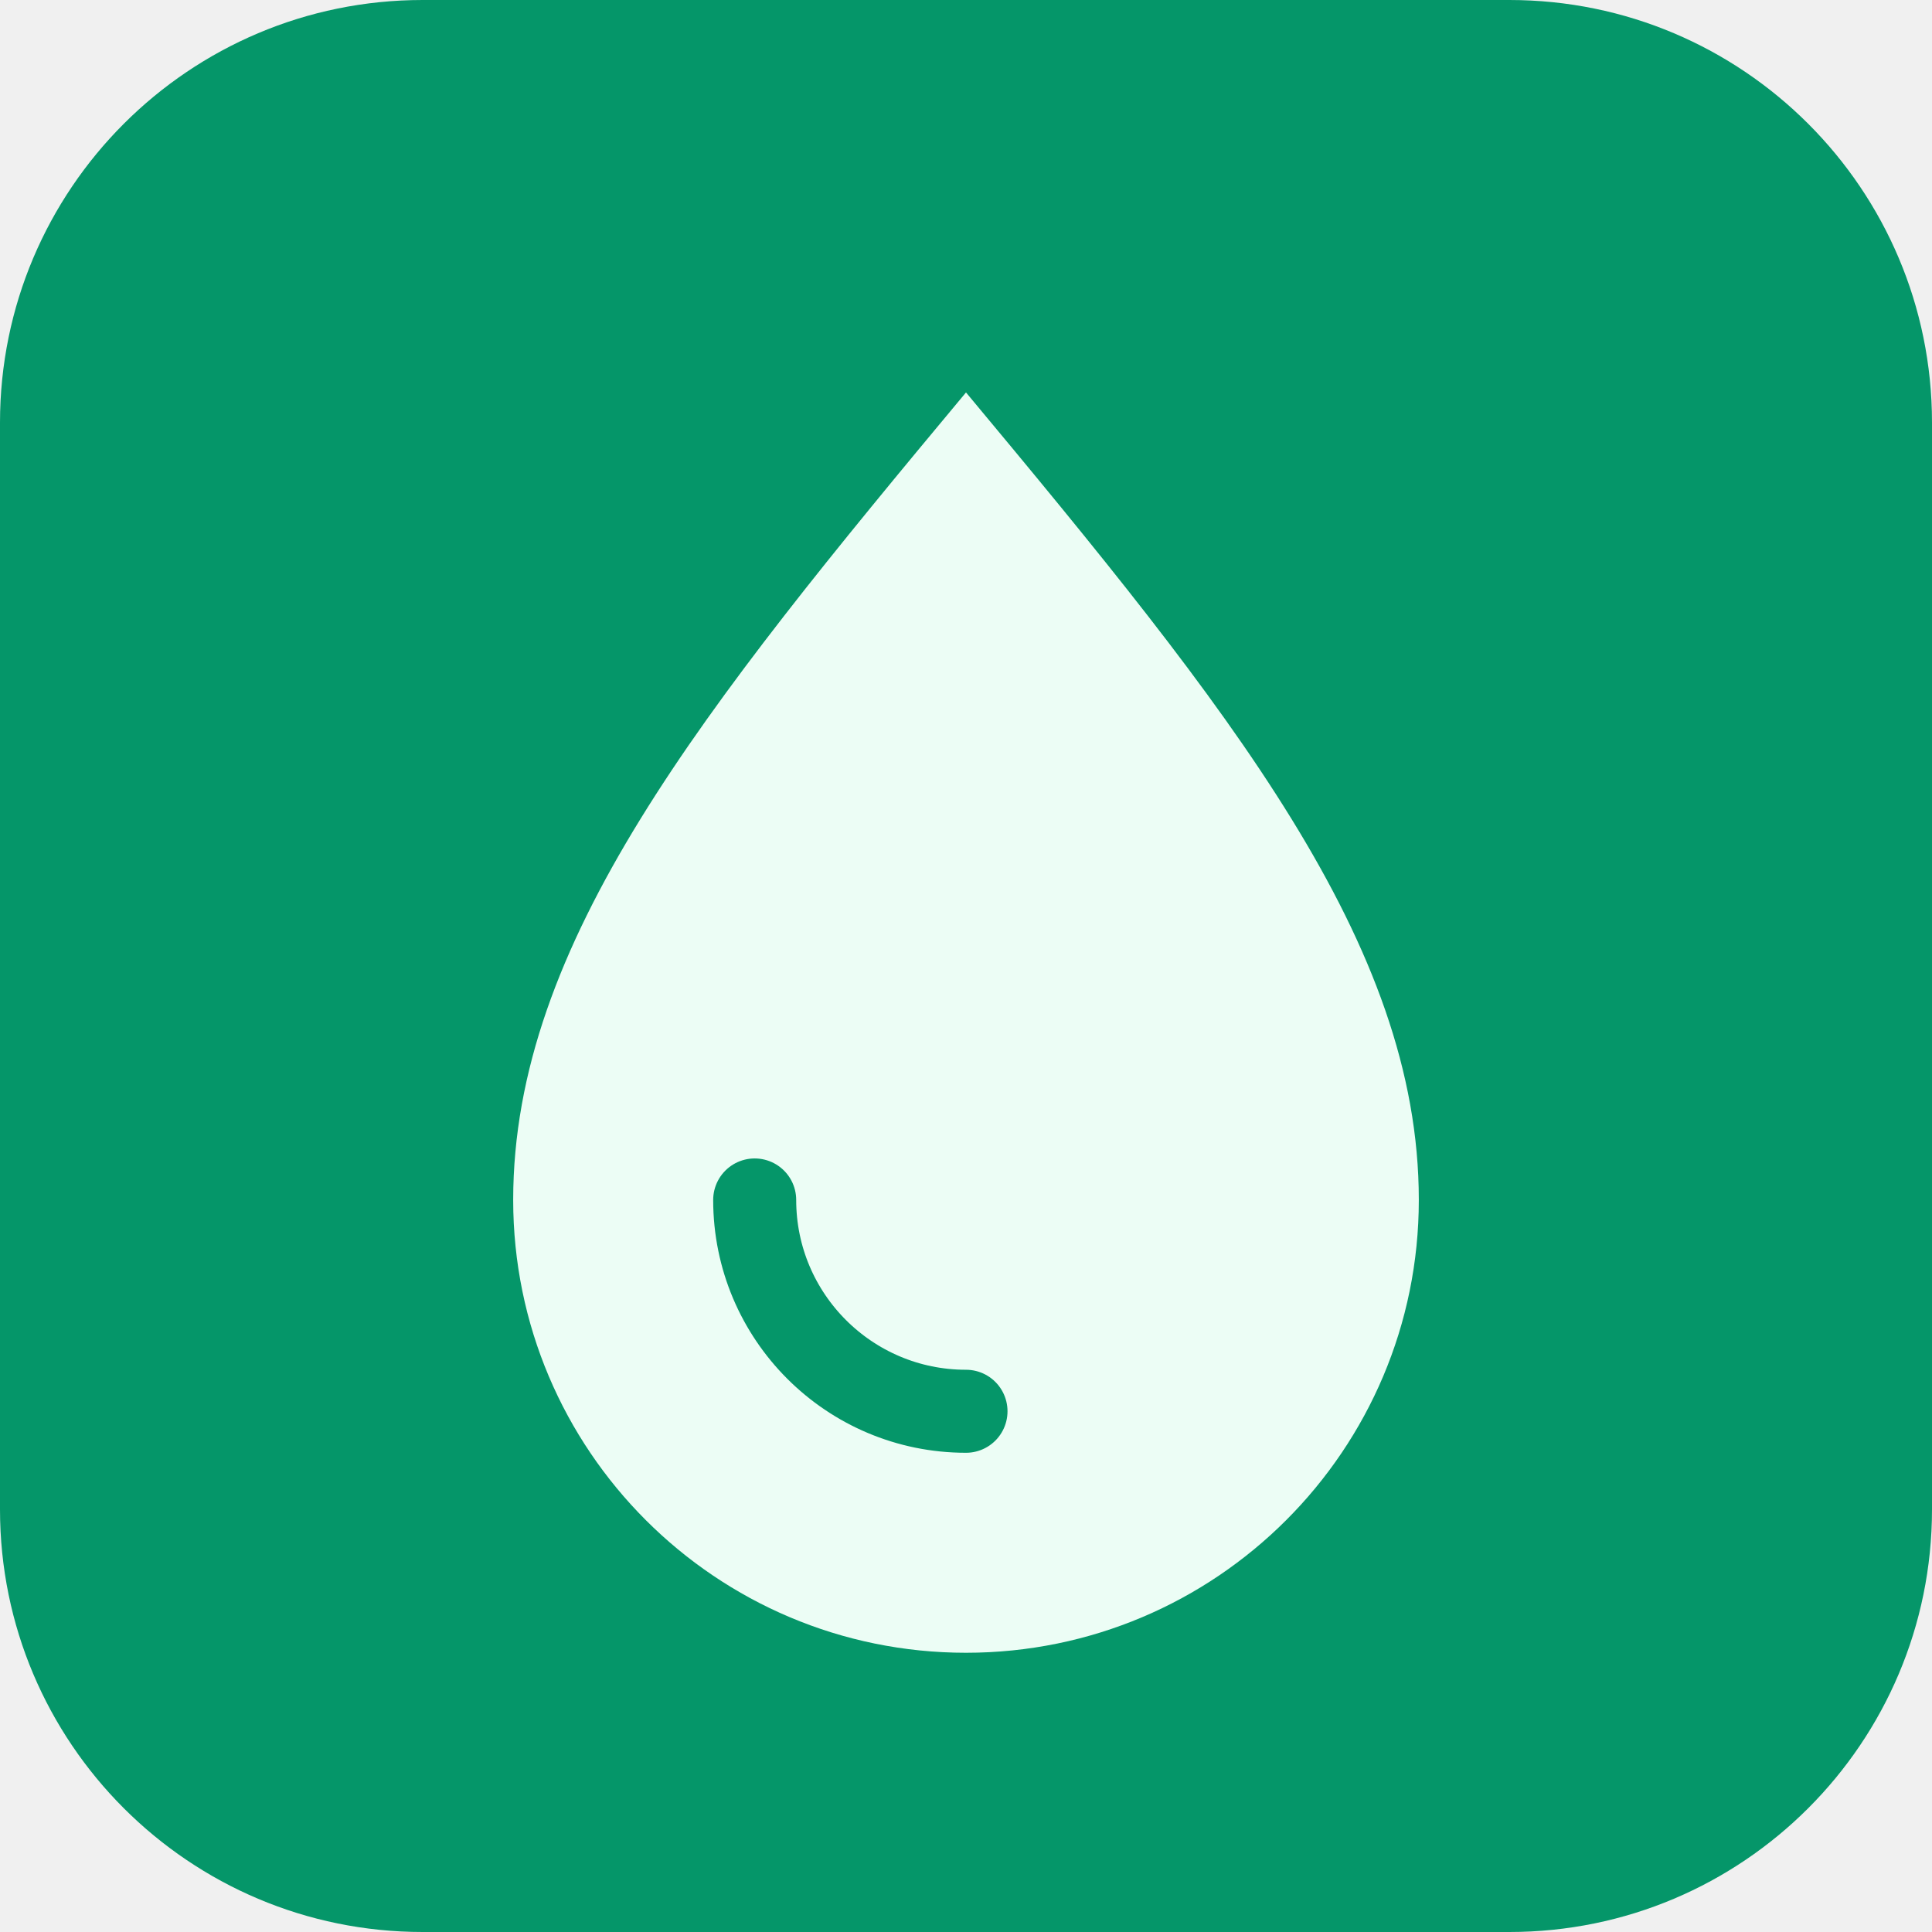
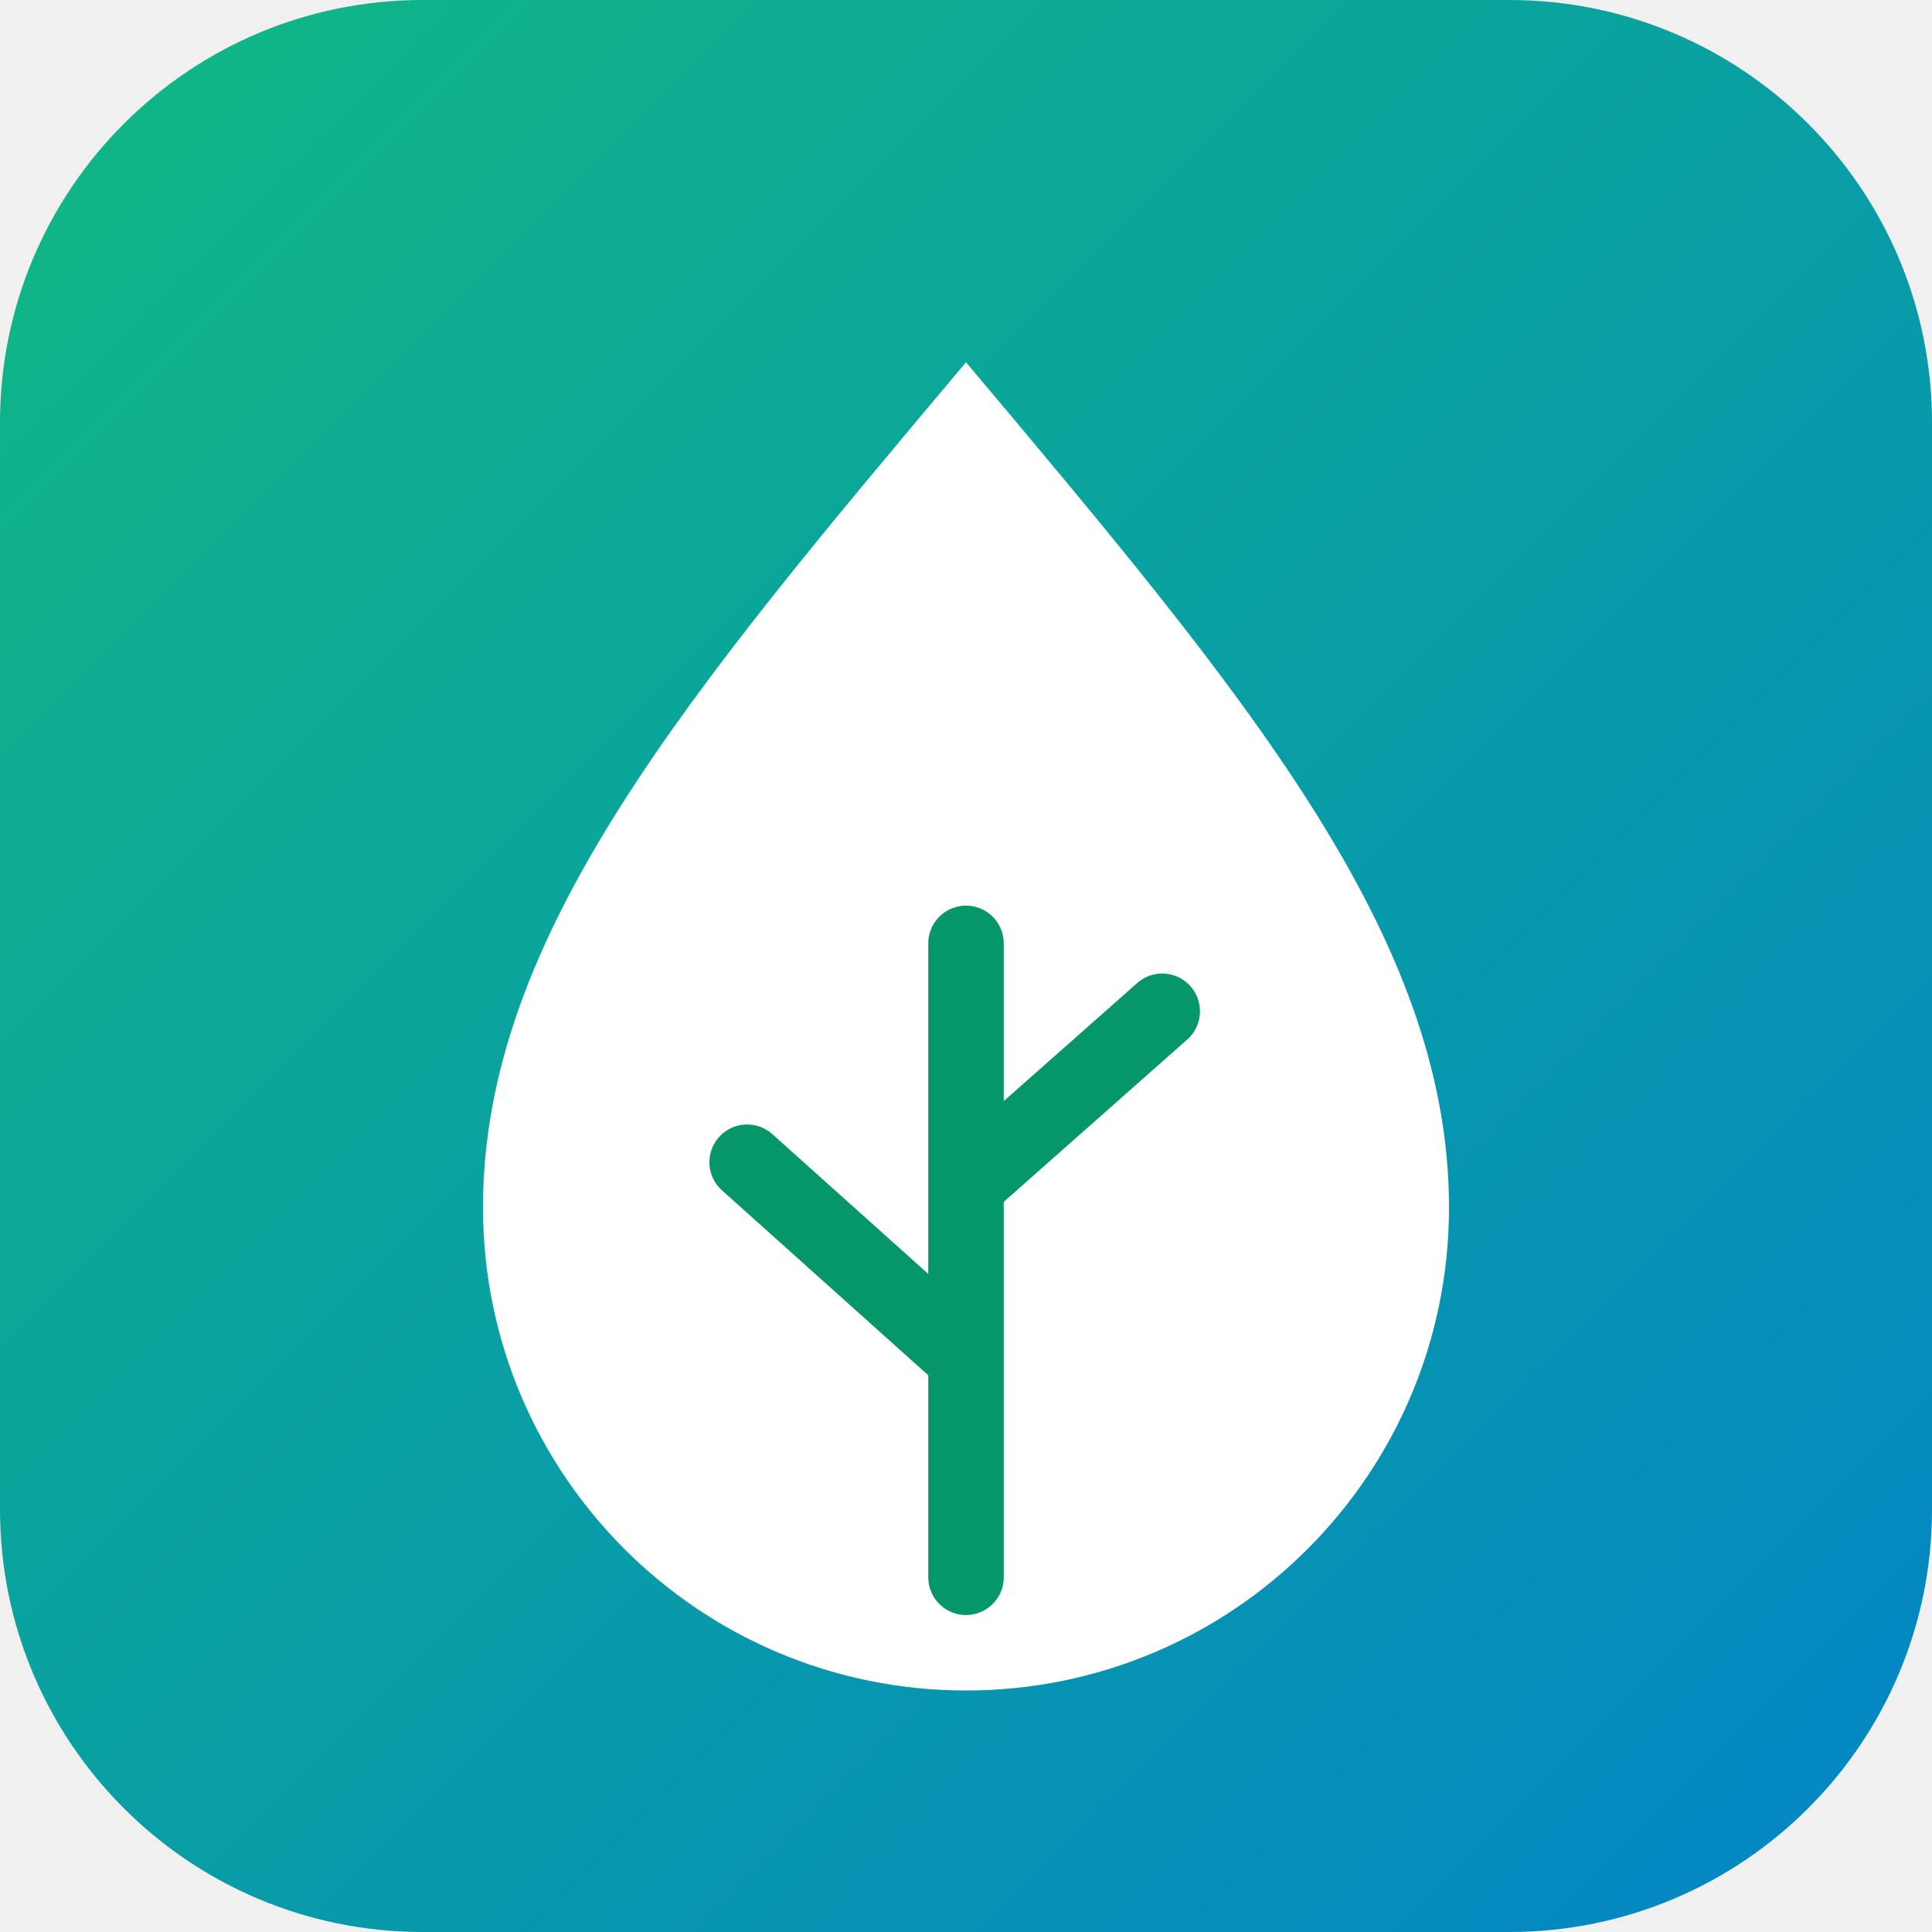
<svg xmlns="http://www.w3.org/2000/svg" viewBox="0 0 512 512">
-   <rect width="512" height="512" rx="112" fill="#059669" />
-   <path d="M256 104c-70 84-120 146-120 214a120 120 0 0 0 240 0c0-68-50-130-120-214z" fill="#ecfdf5" />
-   <path d="M200 318a56 56 0 0 0 56 56" stroke="#059669" stroke-width="22" fill="none" stroke-linecap="round" />
+   <defs>
+     <linearGradient id="g" x1="0" y1="0" x2="1" y2="1">
+       <stop offset="0" stop-color="#10b981" />
+       <stop offset="1" stop-color="#0284c7" />
+     </linearGradient>
+   </defs>
+   <rect width="512" height="512" rx="112" fill="url(#g)" />
+   <path d="M256 96c-74 88-128 152-128 224a128 128 0 0 0 256 0c0-72-54-136-128-224z" fill="#fff" />
+   <path d="M256 418V250m0 64 52-46m-52 92-58-52" stroke="#059669" stroke-width="20" fill="none" stroke-linecap="round" stroke-linejoin="round" />
</svg>
